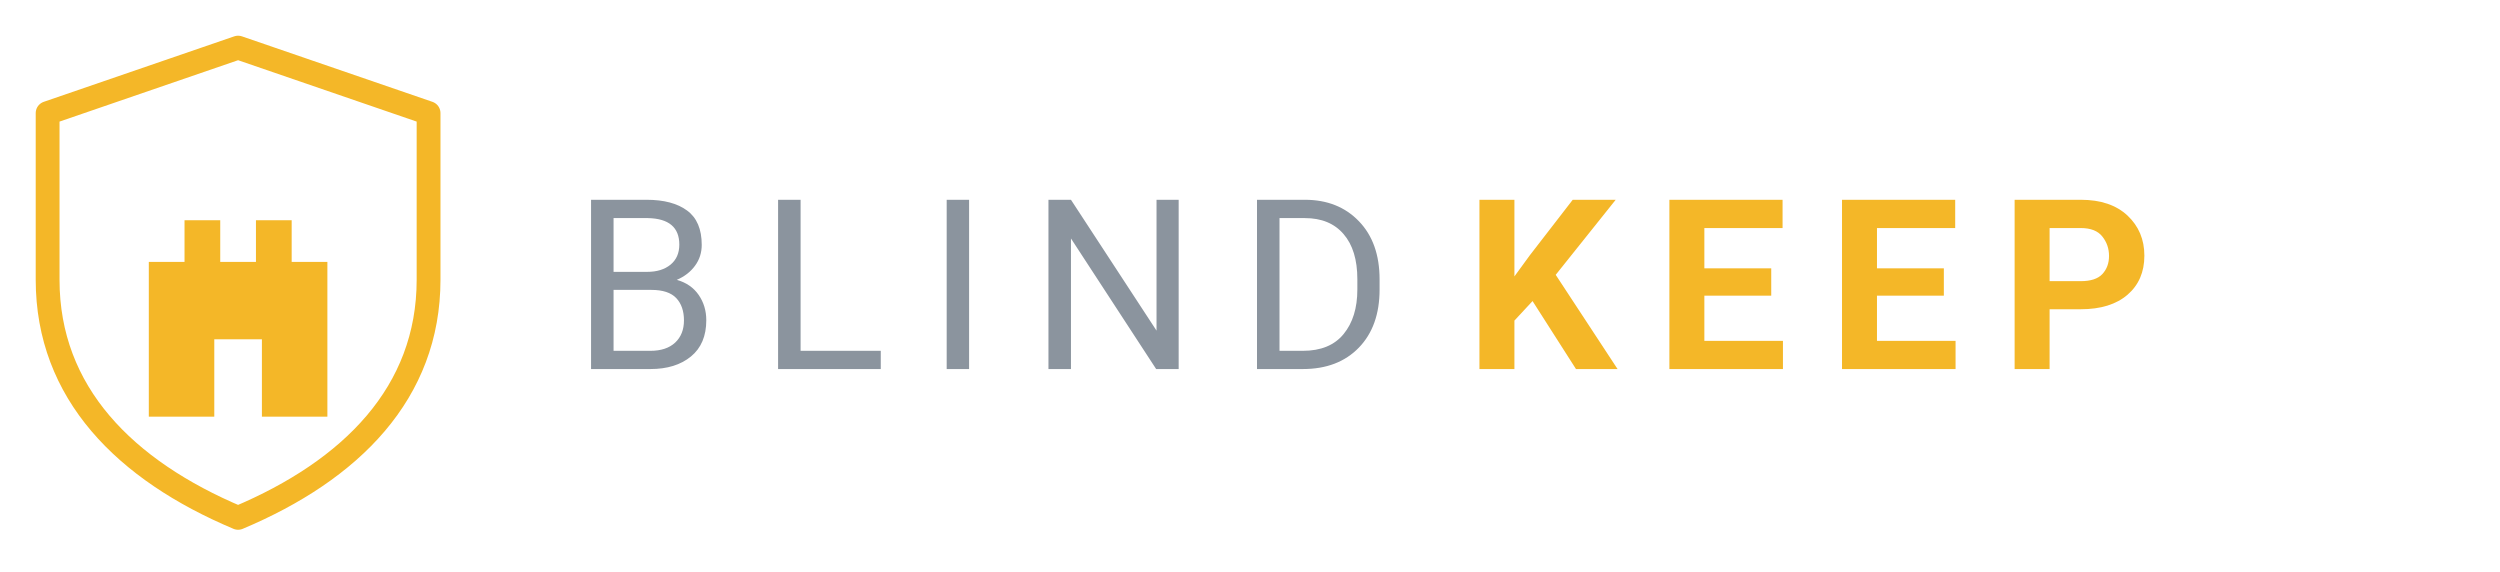
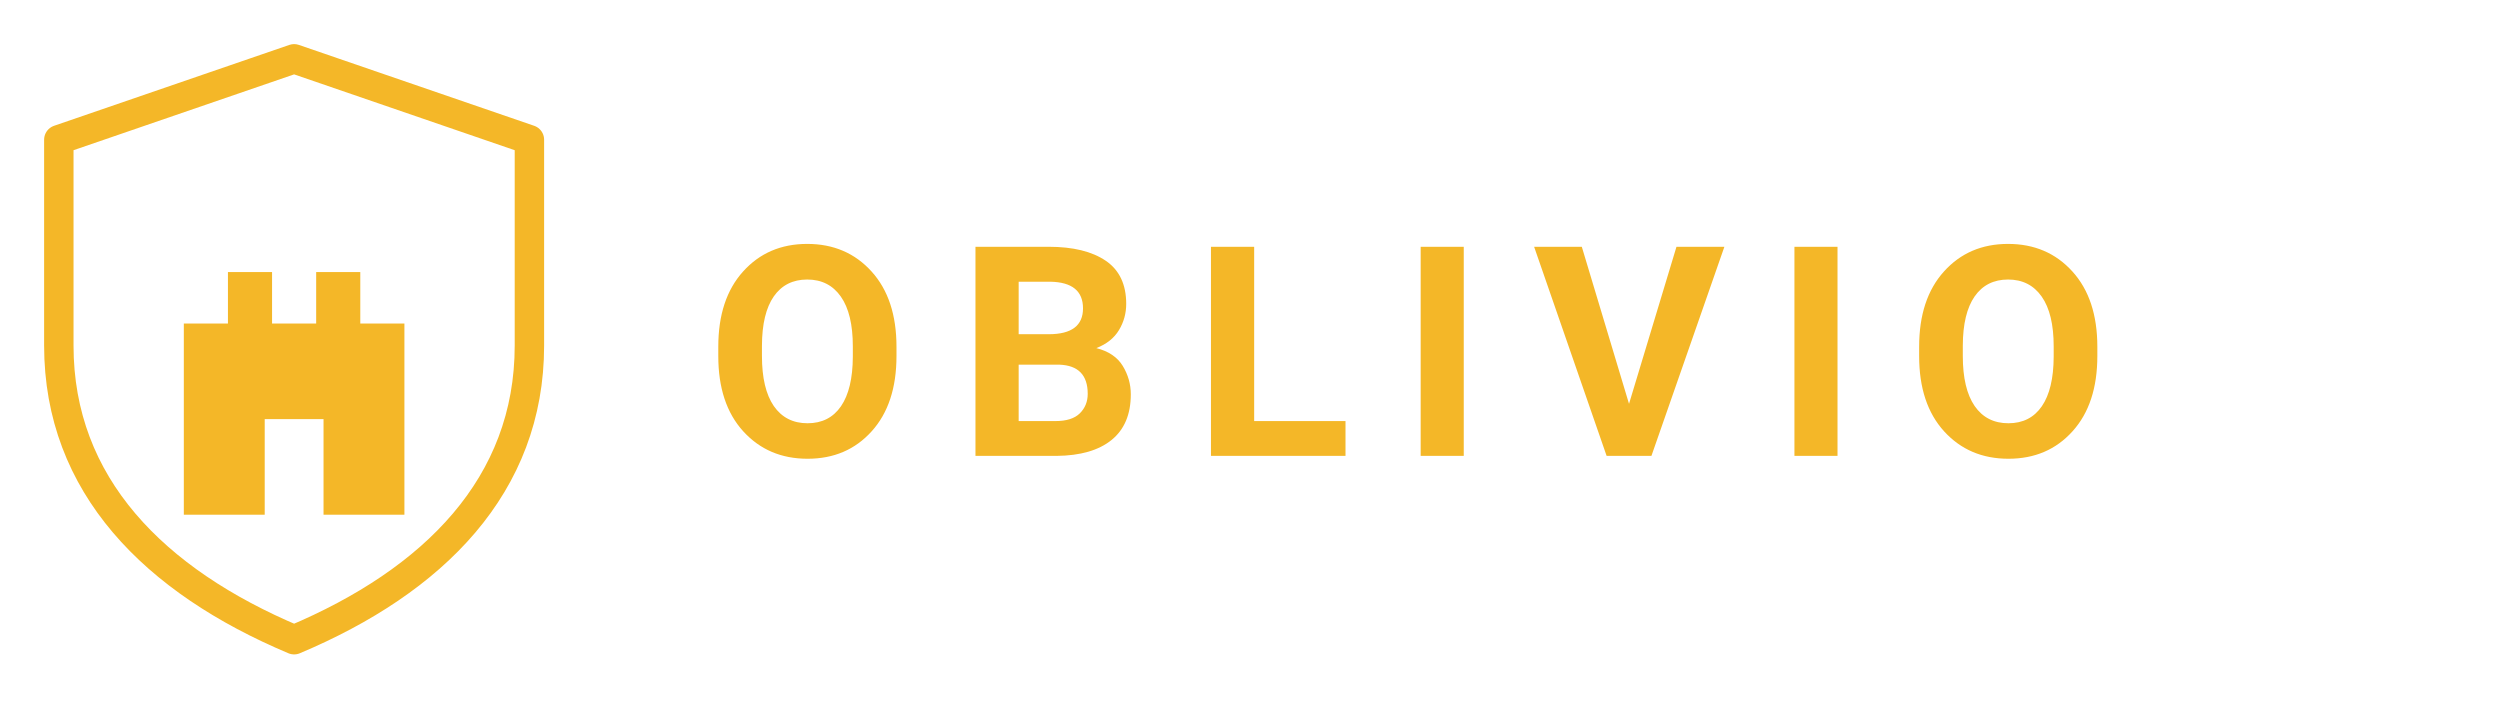
- <svg xmlns="http://www.w3.org/2000/svg" viewBox="0 0 420 96" width="420" height="96" role="img" aria-label="Oblivio">
+ <svg xmlns="http://www.w3.org/2000/svg" viewBox="0 0 340 96" width="340" height="96" role="img" aria-label="Oblivio">
  <g>
    <path d="M40 8 L72 19 v28 c0 19-13 32-32 40 C21 79 8 66 8 47 V19 Z" fill="none" stroke="#F4B728" stroke-width="4" stroke-linejoin="round" />
    <path fill-rule="evenodd" fill="#F4B728" d="M25 44 h6 v-7 h6 v7 h6 v-7 h6 v7 h6 v26 H25 Z              M36 57 h8 v13 h-8 Z" />
  </g>
  <g transform="translate(96 0)">
-     <text x="0" y="62" font-family="ui-sans-serif, -apple-system, 'Segoe UI', Roboto, Helvetica, Arial, sans-serif" font-size="40" letter-spacing="6.5" fill="#8b949e" font-weight="400">BLIND</text>
-     <text x="150" y="62" font-family="ui-sans-serif, -apple-system, 'Segoe UI', Roboto, Helvetica, Arial, sans-serif" font-size="40" letter-spacing="6.5" fill="#F4B728" font-weight="700">KEEP</text>
+     <text x="0" y="62" font-family="ui-sans-serif, -apple-system, 'Segoe UI', Roboto, Helvetica, Arial, sans-serif" font-size="40" letter-spacing="6.5" fill="#F4B728" font-weight="700">OBLIVIO</text>
  </g>
</svg>
